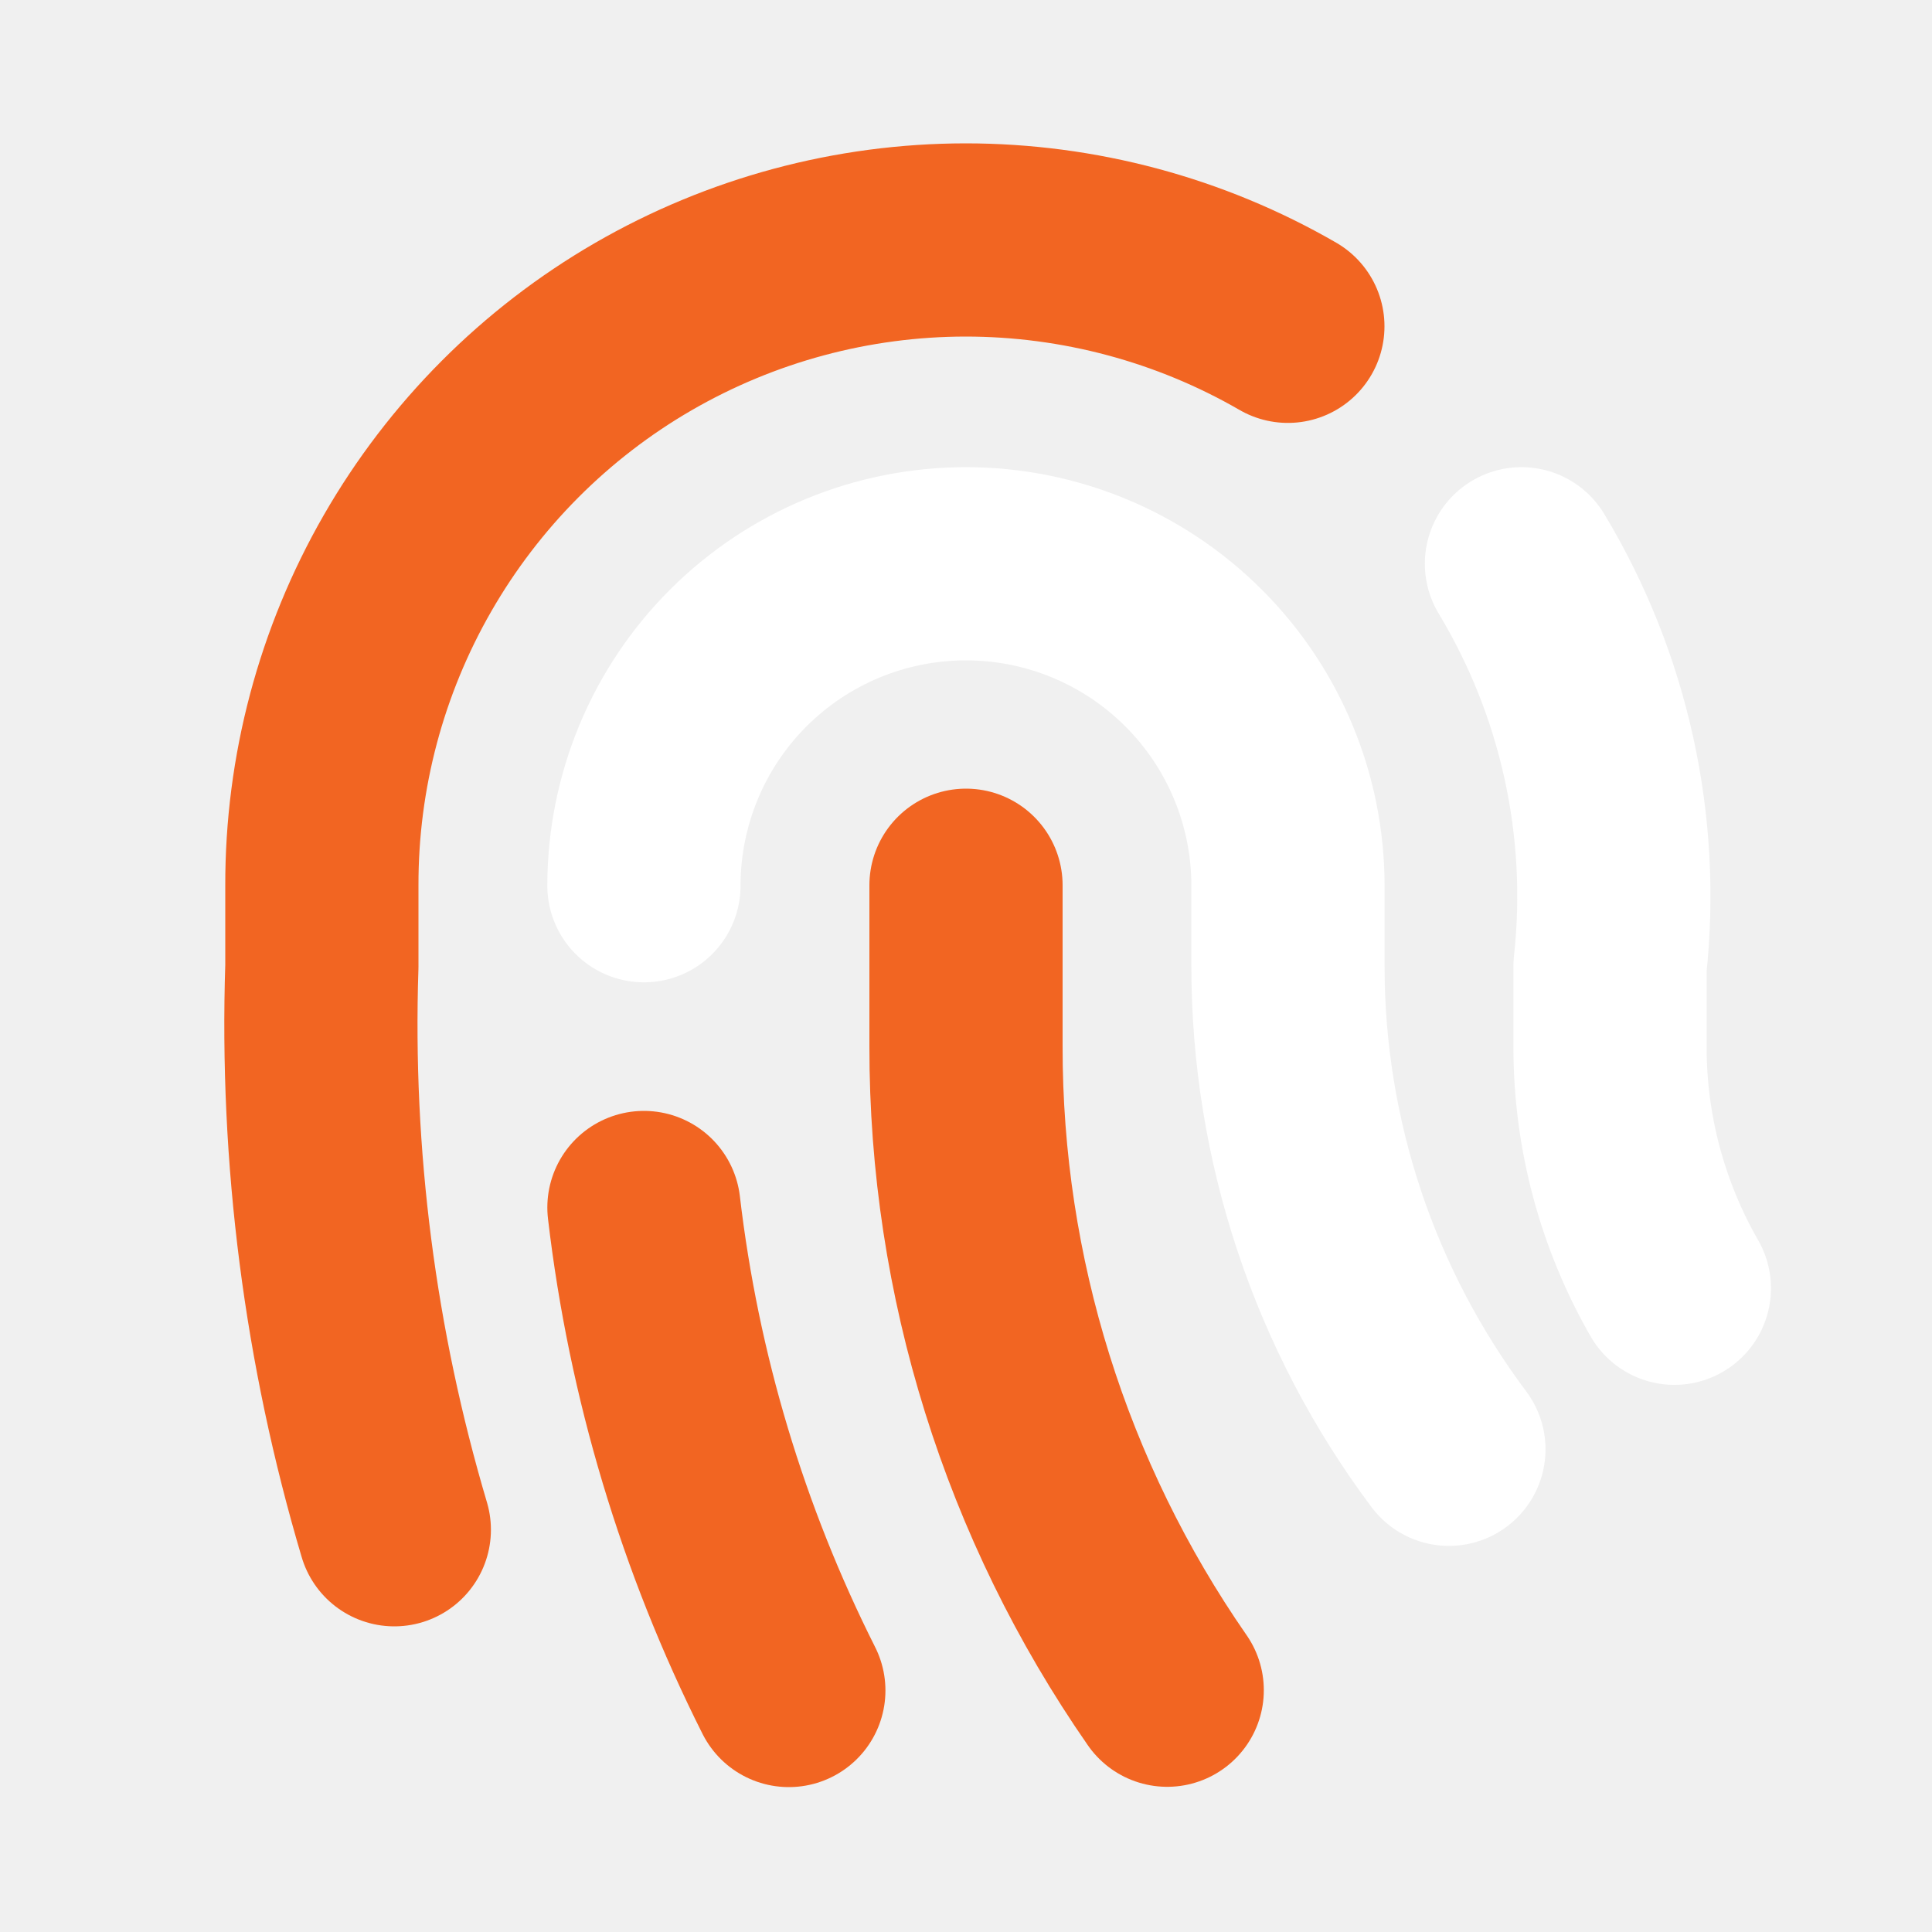
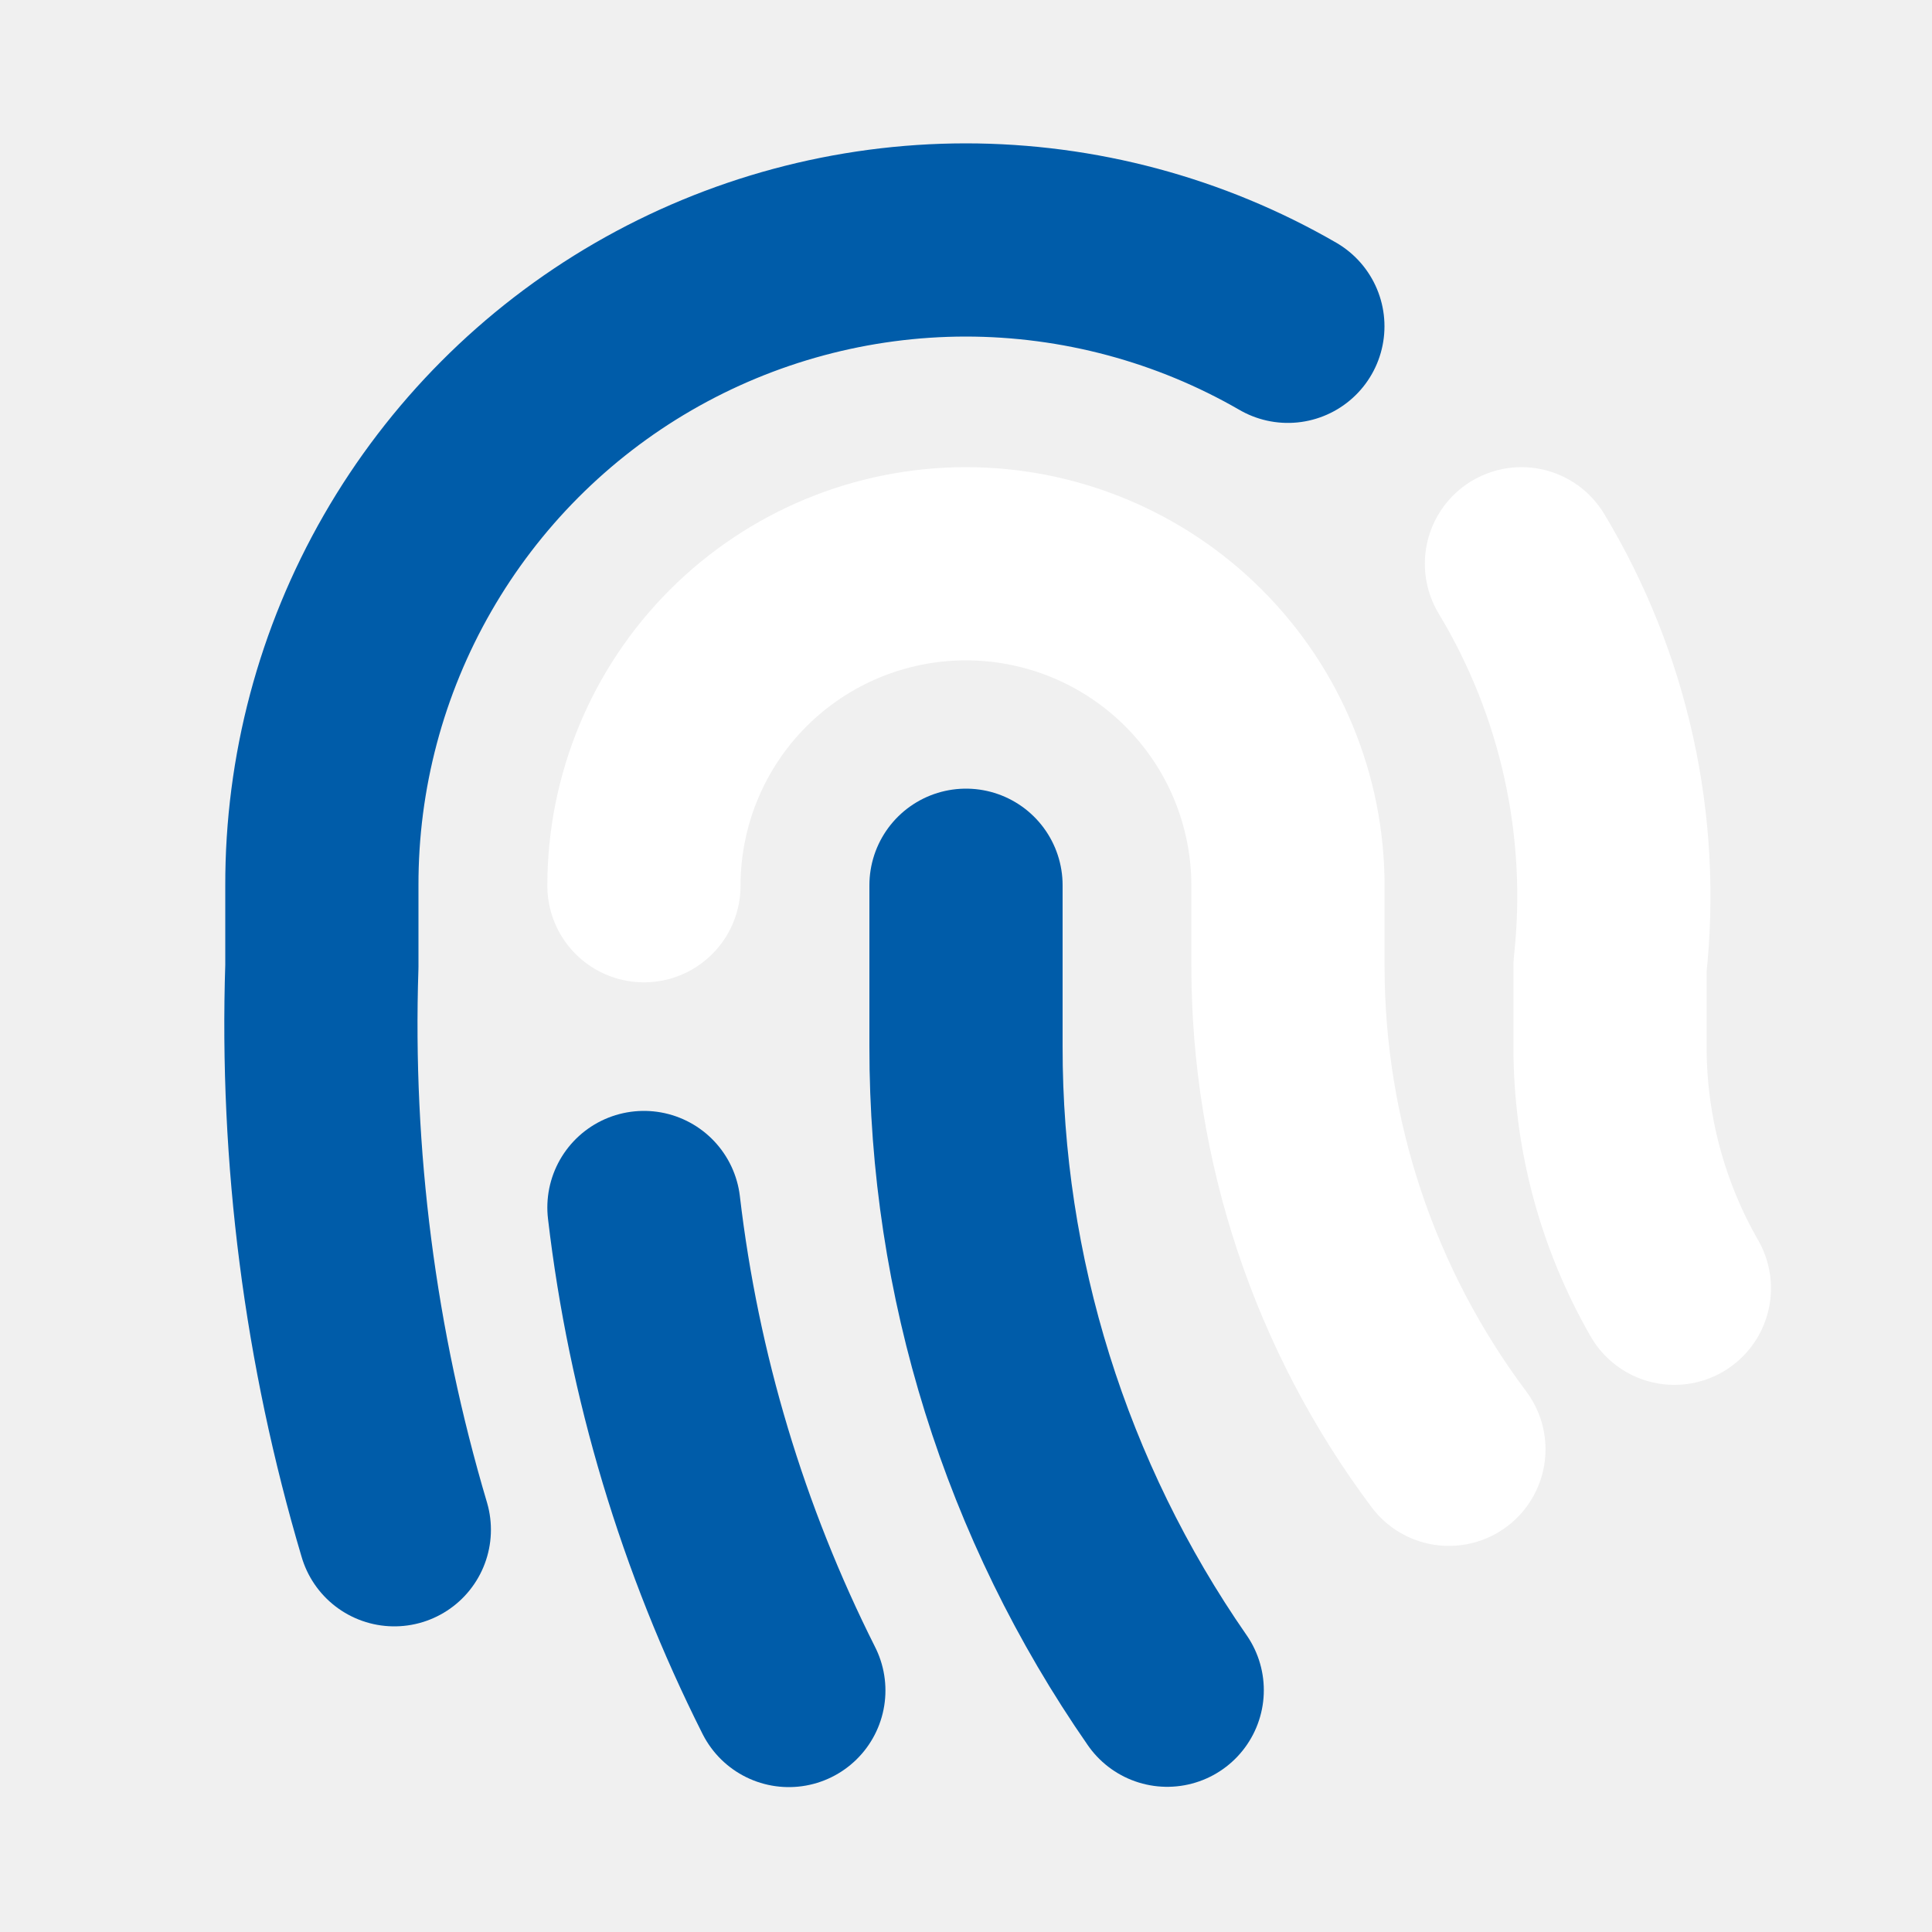
<svg xmlns="http://www.w3.org/2000/svg" width="20" height="20" viewBox="0 0 20 20" fill="none">
  <g clip-path="url(#clip0_9191_459295)">
    <path d="M15.75 5.836C16.504 7.087 16.826 8.551 16.667 10.003V10.836C16.666 11.713 16.896 12.575 17.333 13.336" stroke="white" stroke-width="2" stroke-linecap="round" stroke-linejoin="round" />
    <path d="M6.666 9.169C6.666 8.285 7.017 7.437 7.642 6.812C8.267 6.187 9.115 5.836 9.999 5.836C10.883 5.836 11.731 6.187 12.356 6.812C12.982 7.437 13.333 8.285 13.333 9.169V10.003C13.333 11.806 13.918 13.56 14.999 15.003" stroke="white" stroke-width="2" stroke-linecap="round" stroke-linejoin="round" />
-     <path d="M10 9.164V10.831C9.997 13.214 10.724 15.54 12.083 17.497" stroke="#F26522" stroke-width="2" stroke-linecap="round" stroke-linejoin="round" />
-     <path d="M6.666 12.5C6.87 14.242 7.378 15.934 8.166 17.5" stroke="#F26522" stroke-width="2" stroke-linecap="round" stroke-linejoin="round" />
-     <path d="M4.082 15.836C3.52 13.944 3.267 11.975 3.332 10.003V9.169C3.329 7.997 3.635 6.846 4.219 5.83C4.803 4.814 5.644 3.969 6.658 3.382C7.672 2.795 8.823 2.485 9.995 2.484C11.166 2.484 12.318 2.792 13.332 3.378" stroke="#F26522" stroke-width="2" stroke-linecap="round" stroke-linejoin="round" />
+     <path d="M10 9.164V10.831C9.997 13.214 10.724 15.54 12.083 17.497" stroke="#005CA9" stroke-width="2" stroke-linecap="round" stroke-linejoin="round" />
+     <path d="M6.666 12.5C6.87 14.242 7.378 15.934 8.166 17.5" stroke="#005CA9" stroke-width="2" stroke-linecap="round" stroke-linejoin="round" />
+     <path d="M4.082 15.836C3.52 13.944 3.267 11.975 3.332 10.003V9.169C3.329 7.997 3.635 6.846 4.219 5.83C4.803 4.814 5.644 3.969 6.658 3.382C7.672 2.795 8.823 2.485 9.995 2.484C11.166 2.484 12.318 2.792 13.332 3.378" stroke="#005CA9" stroke-width="2" stroke-linecap="round" stroke-linejoin="round" />
  </g>
  <defs>
    <clipPath id="clip0_9191_459295">
      <rect width="20" height="20" fill="white" />
    </clipPath>
  </defs>
</svg>
